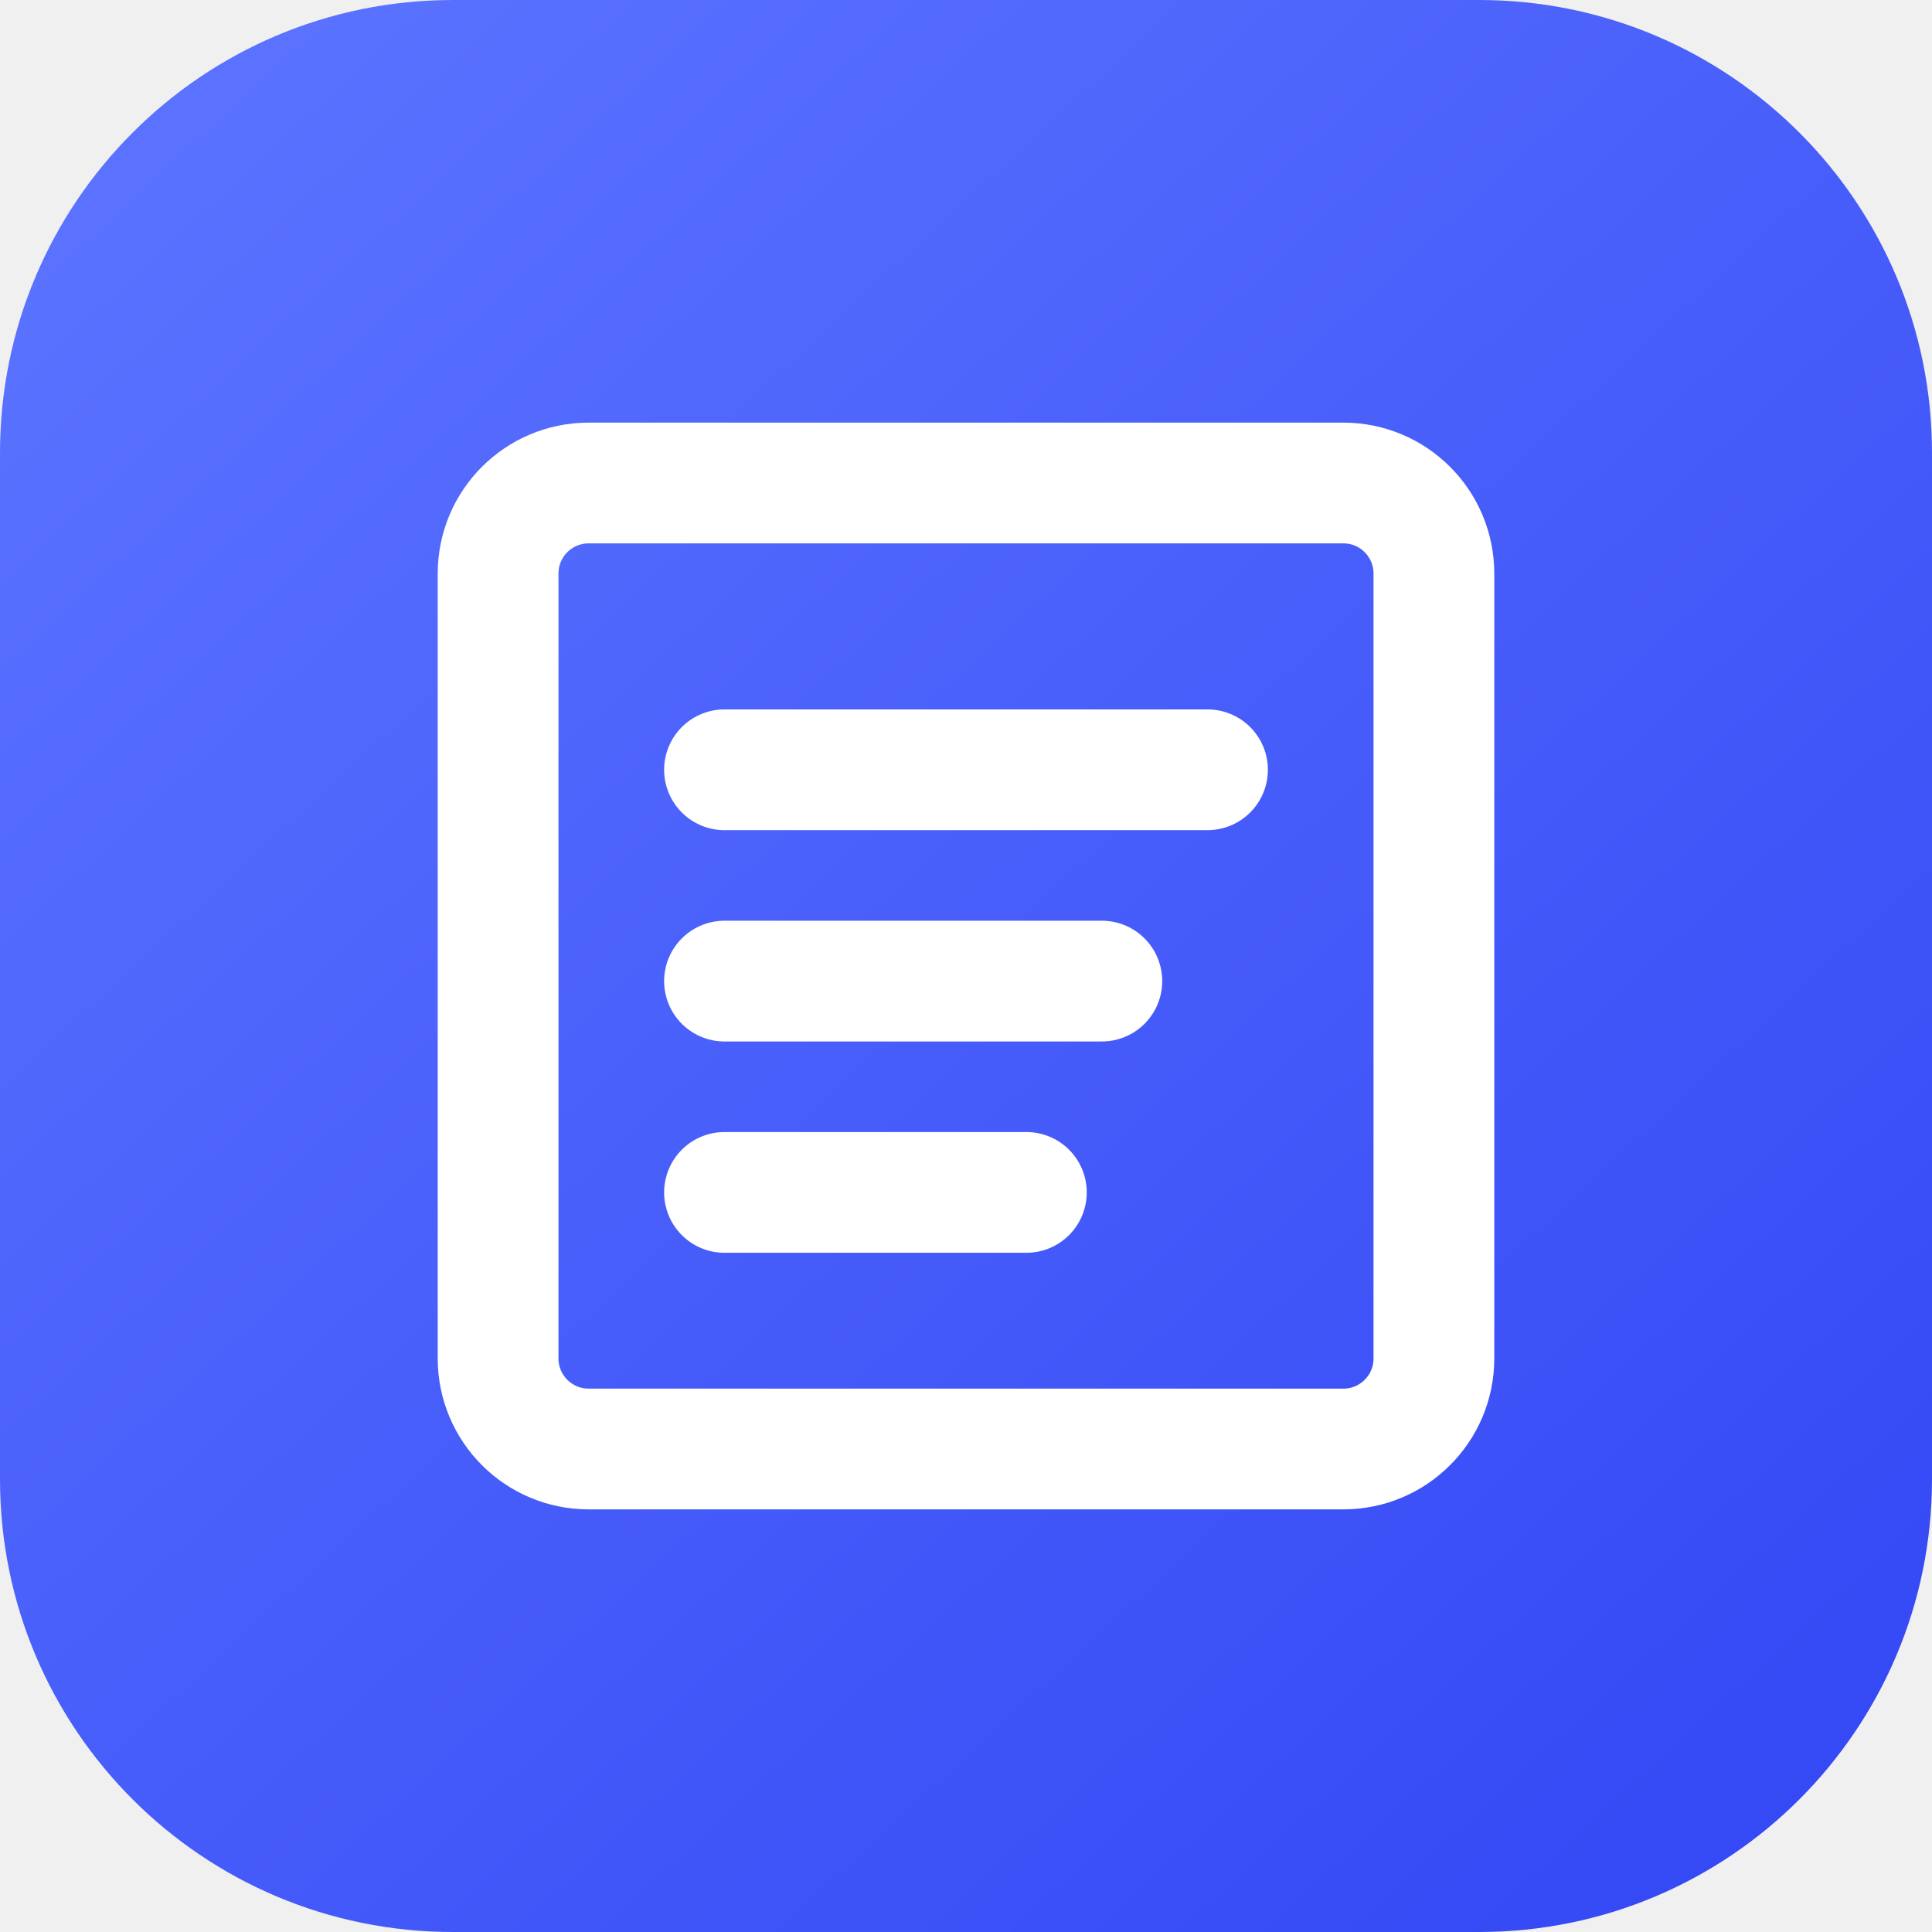
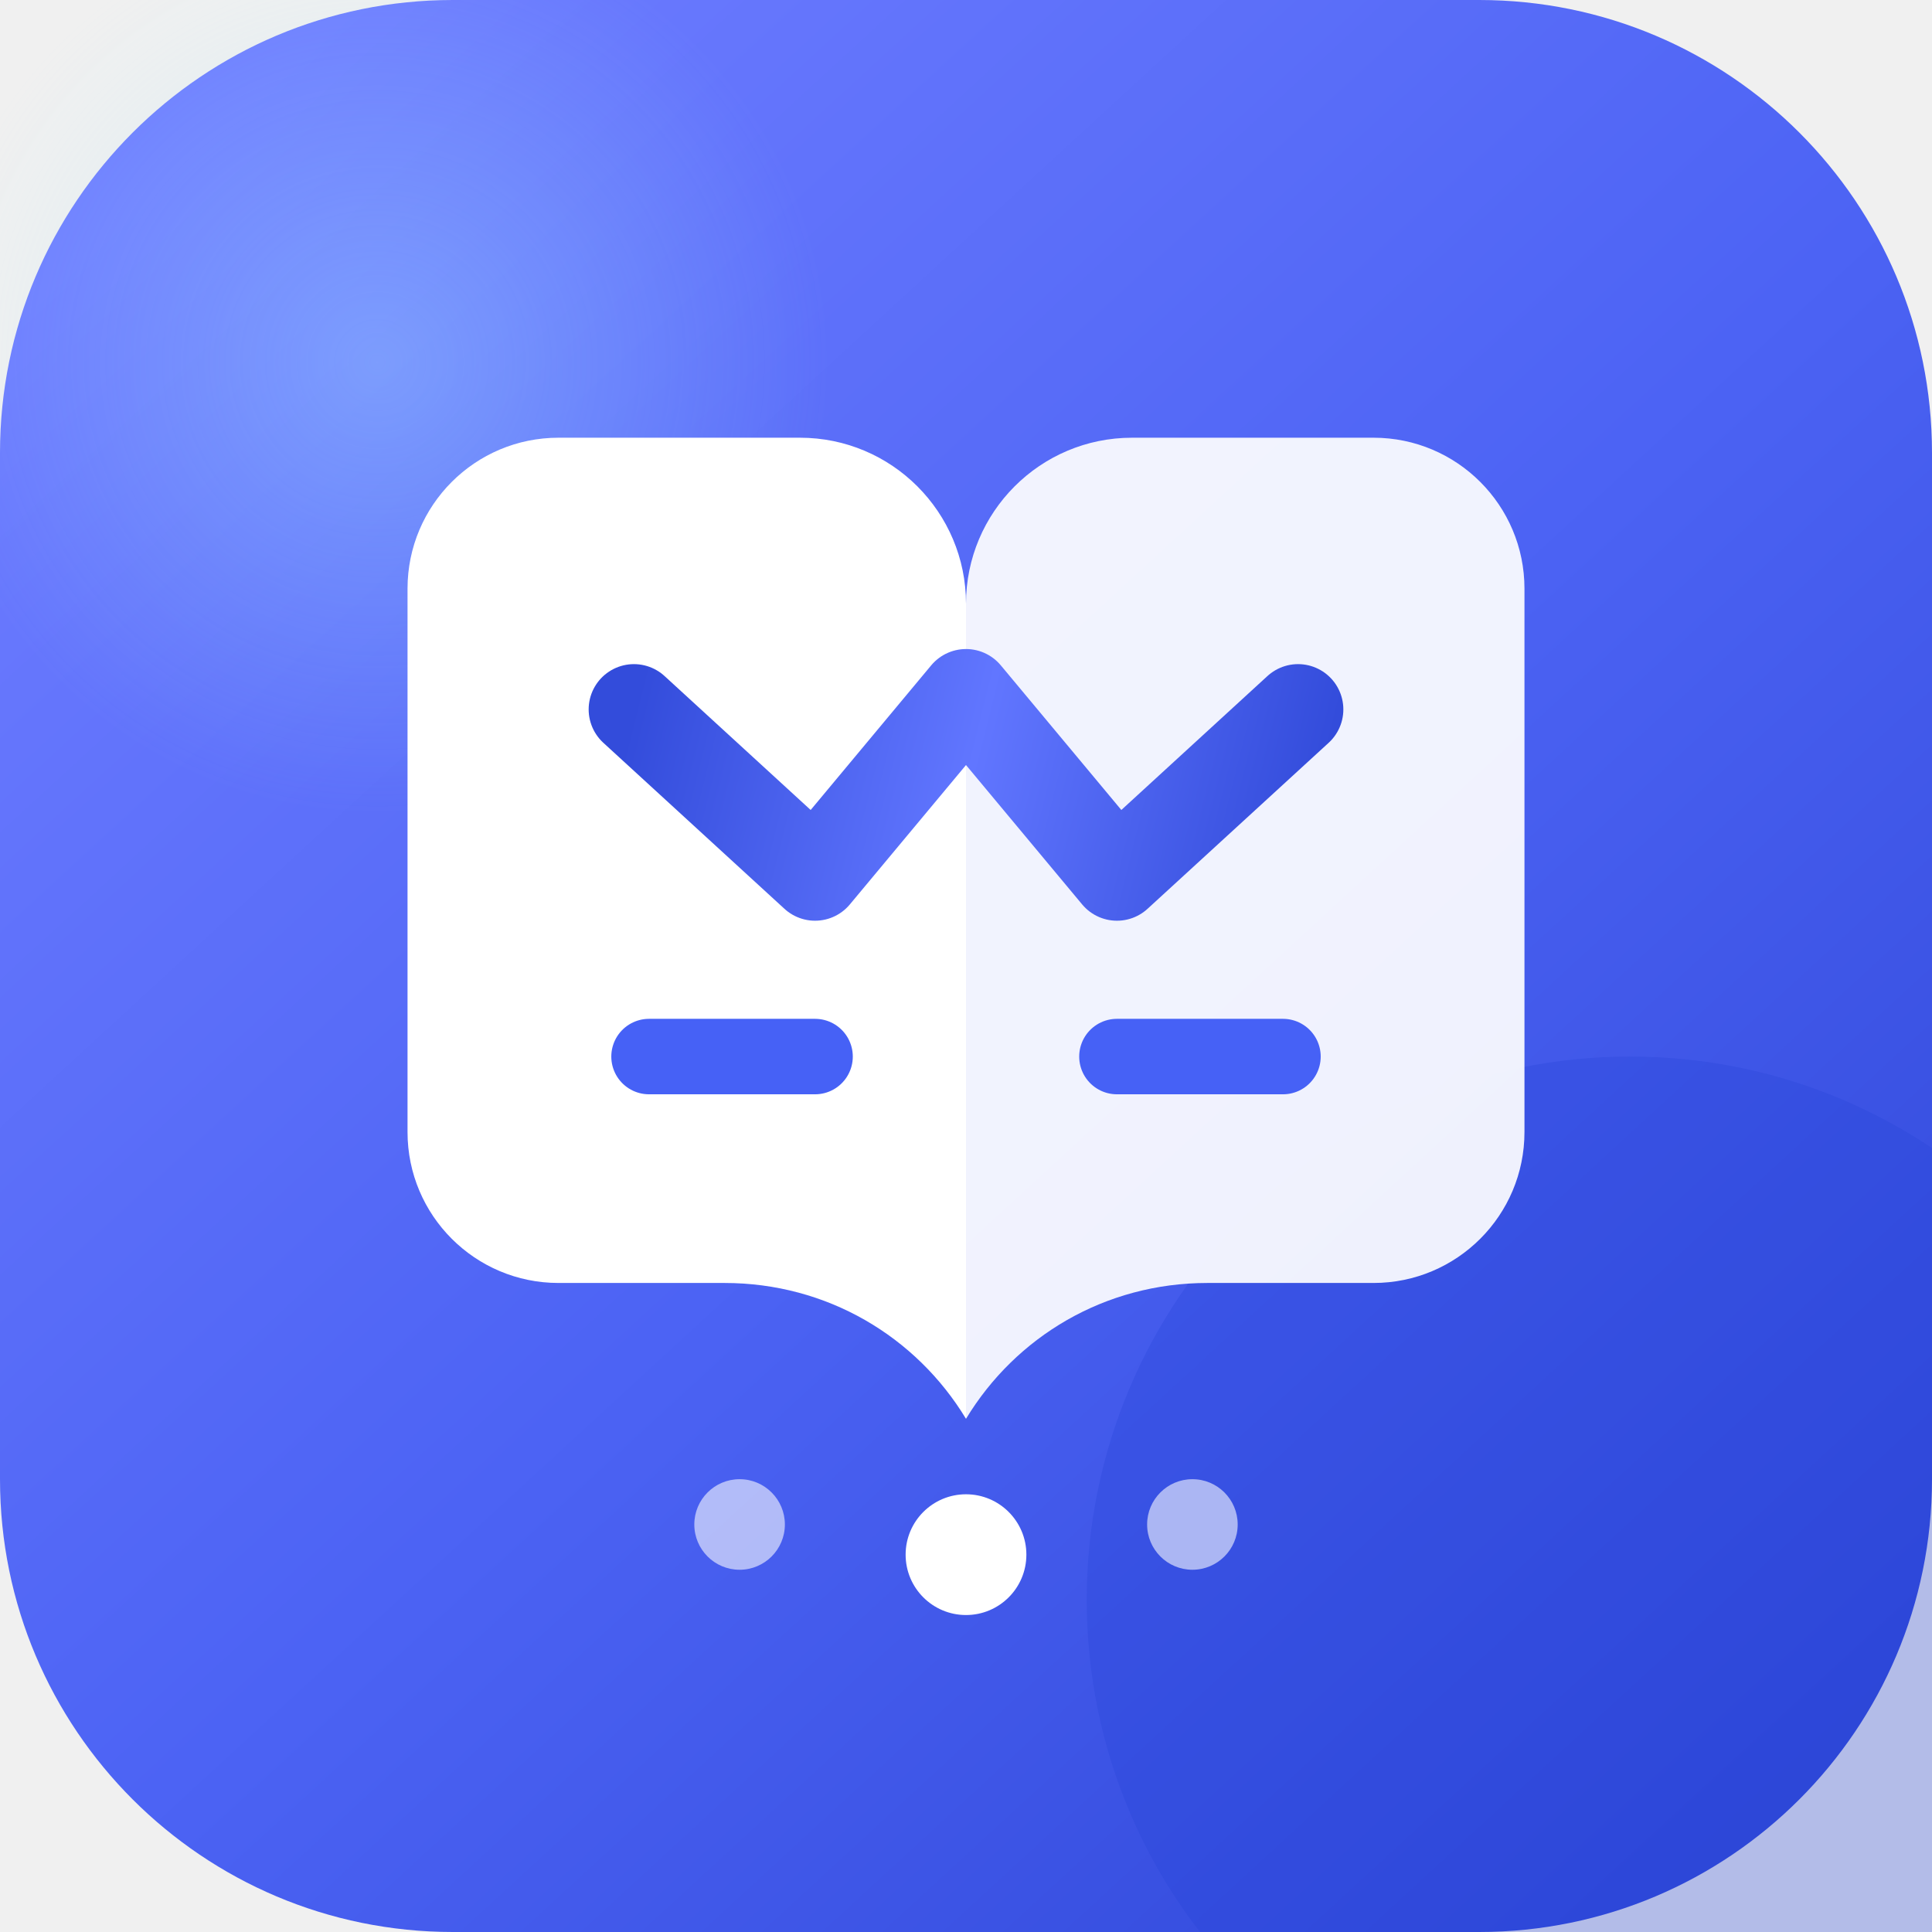
<svg xmlns="http://www.w3.org/2000/svg" width="128" height="128" viewBox="0 0 128 128" fill="none">
-   <rect width="128" height="128" rx="30" fill="url(#paint0_linear)" />
-   <path d="M33 38C33 34.686 35.686 32 39 32H89C92.314 32 95 34.686 95 38V90C95 93.314 92.314 96 89 96H39C35.686 96 33 93.314 33 90V38Z" stroke="white" stroke-width="8" />
-   <path d="M48 51H80M48 65H73M48 79H68" stroke="white" stroke-width="8" stroke-linecap="round" />
+   <rect width="128" height="128" rx="30" fill="url(#background)" />
+   <circle cx="25" cy="24" r="30" fill="url(#glow)" opacity="0.34" />
+   <circle cx="108" cy="106" r="36" fill="#2442D8" opacity="0.3" />
+   <path d="M27 39C27 33.477 31.477 29 37 29H53C59.075 29 64 33.925 64 40V94C60.703 88.556 54.801 85 48 85H37C31.477 85 27 80.523 27 75V39Z" fill="white" />
+   <path d="M101 39C101 33.477 96.523 29 91 29H75C68.925 29 64 33.925 64 40V94C67.297 88.556 73.199 85 80 85H91C96.523 85 101 80.523 101 75V39Z" fill="white" fill-opacity="0.92" />
+   <path d="M42 47L54 58L64 46L74 58L86 47" stroke="url(#mark)" stroke-width="6" stroke-linecap="round" stroke-linejoin="round" />
+   <path d="M43 70H54M74 70H85" stroke="#4661F6" stroke-width="5" stroke-linecap="round" />
+   <circle cx="64" cy="103" r="4" fill="white" />
+   <circle cx="49" cy="101" r="3" fill="white" fill-opacity="0.58" />
+   <circle cx="79" cy="101" r="3" fill="white" fill-opacity="0.58" />
  <defs>
-     <linearGradient id="paint0_linear" x1="12" y1="8" x2="116" y2="121" gradientUnits="userSpaceOnUse">
-       <stop stop-color="#5A72FF" />
-       <stop offset="1" stop-color="#3549F5" />
+     <linearGradient id="background" x1="13" y1="9" x2="116" y2="121" gradientUnits="userSpaceOnUse">
+       <stop stop-color="#6D7CFF" />
+       <stop offset="0.52" stop-color="#4C63F4" />
+       <stop offset="1" stop-color="#3048D9" />
+     </linearGradient>
+     <radialGradient id="glow" cx="0" cy="0" r="1" gradientTransform="translate(25 24) rotate(90) scale(30)" gradientUnits="userSpaceOnUse">
+       <stop stop-color="#A9E7FF" />
+       <stop offset="1" stop-color="#A9E7FF" stop-opacity="0" />
+     </radialGradient>
+     <linearGradient id="mark" x1="42" y1="47" x2="86" y2="58" gradientUnits="userSpaceOnUse">
+       <stop stop-color="#334CDB" />
+       <stop offset="0.5" stop-color="#6176FF" />
+       <stop offset="1" stop-color="#334CDB" />
    </linearGradient>
  </defs>
</svg>
